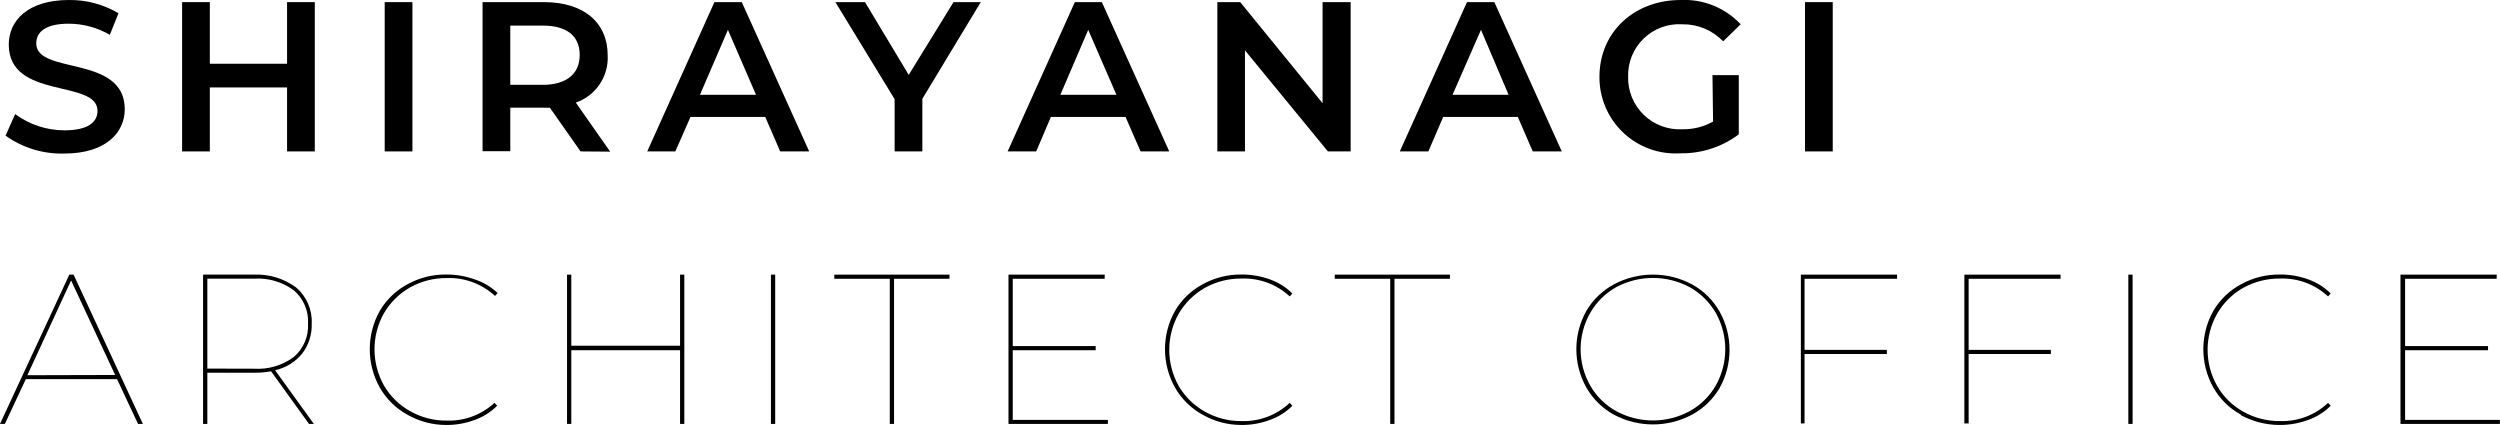
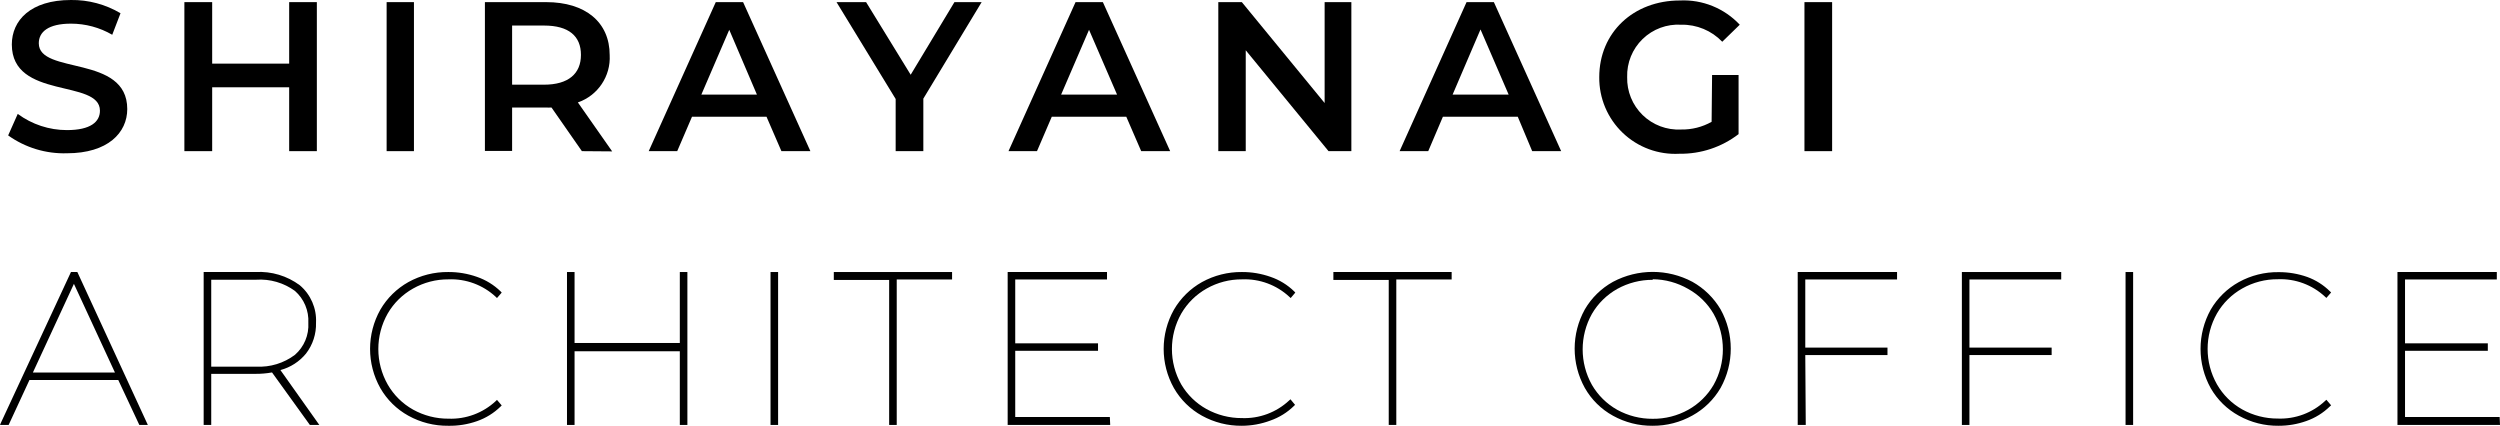
- <svg xmlns="http://www.w3.org/2000/svg" width="211.01" height="35.84" viewBox="0 0 211.01 35.84">
-   <g id="bdb4d28a-8a17-4c78-a9ab-564c72cac2b0" data-name="Layer 2">
-     <g id="b45764cd-2a87-4d37-a43e-210483f51913" data-name="4">
+ <svg xmlns="http://www.w3.org/2000/svg" width="211.38" height="35.98" viewBox="0 0 211.38 35.98">
+   <g id="a04d90cb-202e-4281-9ac3-135e999c71c2" data-name="Layer 2">
+     <g id="b680ff74-7793-41f7-bf31-7c0f44f172f0" data-name="4">
      <g style="isolation:isolate">
-         <path d="M.47,11.45l.81-1.82A7,7,0,0,0,5.44,11c2,0,2.79-.7,2.79-1.64C8.23,6.66.74,8.45.74,3.76.74,1.73,2.36,0,5.82,0A8,8,0,0,1,10,1.12L9.27,2.94A6.93,6.93,0,0,0,5.8,2C3.85,2,3.06,2.7,3.06,3.66c0,2.68,7.47.93,7.47,5.56,0,2-1.64,3.74-5.09,3.74A8.12,8.12,0,0,1,.47,11.45Z" />
-         <path d="M26.57.18v12.6H24.23V7.38H17.71v5.4H15.37V.18h2.34v5.2h6.52V.18Z" />
-         <path d="M32.47.18h2.34v12.6H32.47Z" />
-         <path d="M49,12.78,46.41,9.09a4.1,4.1,0,0,1-.49,0H43.07v3.67H40.73V.18h5.19c3.31,0,5.37,1.69,5.37,4.48a4,4,0,0,1-2.69,4l2.9,4.14ZM45.81,2.16H43.07v5h2.74c2,0,3.12-.93,3.12-2.52S47.86,2.16,45.81,2.16Z" />
-         <path d="M64.59,9.87H58.28L57,12.78H54.63L60.3.18h2.31l5.69,12.6H65.85ZM63.81,8,61.44,2.52,59.08,8Z" />
-         <path d="M77.85,8.34v4.44H75.51V8.37l-5-8.19h2.5l3.69,6.14L80.48.18h2.3Z" />
-         <path d="M95,9.87H88.7l-1.24,2.91H85.05L90.72.18H93l5.69,12.6H96.27ZM94.23,8,91.85,2.52,89.5,8Z" />
-         <path d="M114,.18v12.6h-1.92l-7-8.53v8.53h-2.33V.18h1.93l6.95,8.53V.18Z" />
-         <path d="M128.11,9.87h-6.3l-1.25,2.91h-2.41L123.82.18h2.31l5.69,12.6h-2.45ZM127.33,8,125,2.52,122.6,8Z" />
-         <path d="M144.54,6.34h2.22v5a8,8,0,0,1-4.94,1.6A6.42,6.42,0,0,1,135,6.48C135,2.72,137.92,0,141.86,0a6.51,6.51,0,0,1,5.06,2.05l-1.48,1.44A4.67,4.67,0,0,0,142,2.05a4.31,4.31,0,0,0-4.58,4.43A4.34,4.34,0,0,0,142,10.91a5.06,5.06,0,0,0,2.59-.65Z" />
-         <path d="M152.35.18h2.34v12.6h-2.34Z" />
-         <path d="M9.88,32H2.18L.41,35.78H0l5.85-12.6h.36l5.85,12.6h-.41Zm-.16-.35L6,23.67l-3.69,8Z" />
-         <path d="M26.08,35.78l-3.2-4.44a8,8,0,0,1-1.48.12H17.5v4.32h-.36V23.18H21.4A5.58,5.58,0,0,1,25,24.27a3.77,3.77,0,0,1,1.31,3.05,3.92,3.92,0,0,1-.81,2.53,4.1,4.1,0,0,1-2.28,1.4l3.27,4.53Zm-4.64-4.66a5.09,5.09,0,0,0,3.37-1A3.45,3.45,0,0,0,26,27.32a3.44,3.44,0,0,0-1.18-2.8,5.09,5.09,0,0,0-3.37-1H17.5v7.59Z" />
-         <path d="M34.38,35a6,6,0,0,1-2.32-2.28,6.62,6.62,0,0,1,0-6.49A6,6,0,0,1,34.38,24a6.62,6.62,0,0,1,3.29-.83,6.89,6.89,0,0,1,2.39.41A5.11,5.11,0,0,1,42,24.73l-.22.25a5.67,5.67,0,0,0-4.07-1.51,6.24,6.24,0,0,0-3.1.79,6,6,0,0,0-2.2,2.17,6.23,6.23,0,0,0,0,6.11,5.85,5.85,0,0,0,2.2,2.16,6.14,6.14,0,0,0,3.1.8A5.65,5.65,0,0,0,41.74,34l.22.25a5.17,5.17,0,0,1-1.91,1.2,6.7,6.7,0,0,1-2.38.42A6.62,6.62,0,0,1,34.38,35Z" />
-         <path d="M57.76,23.18v12.6H57.4V29.56H48.22v6.22h-.36V23.18h.36v6H57.4v-6Z" />
-         <path d="M65.07,23.18h.36v12.6h-.36Z" />
-         <path d="M75.1,23.53H70.42v-.35h9.72v.35H75.46V35.78H75.1Z" />
-         <path d="M93.51,35.44v.34H85.12V23.18h8.12v.35H85.48v5.68h7v.35h-7v5.88Z" />
-         <path d="M101.5,35a6,6,0,0,1-2.32-2.28,6.62,6.62,0,0,1,0-6.49A6,6,0,0,1,101.5,24a6.62,6.62,0,0,1,3.29-.83,6.89,6.89,0,0,1,2.39.41,5.11,5.11,0,0,1,1.9,1.19l-.22.25a5.67,5.67,0,0,0-4.07-1.51,6.24,6.24,0,0,0-3.1.79,6,6,0,0,0-2.2,2.17,6.23,6.23,0,0,0,0,6.11,5.85,5.85,0,0,0,2.2,2.16,6.14,6.14,0,0,0,3.1.8A5.65,5.65,0,0,0,108.86,34l.22.25a5.09,5.09,0,0,1-1.91,1.2,6.7,6.7,0,0,1-2.38.42A6.62,6.62,0,0,1,101.5,35Z" />
-         <path d="M117.34,23.53h-4.68v-.35h9.72v.35H117.7V35.78h-.36Z" />
-         <path d="M136.22,35a6,6,0,0,1-2.32-2.28,6.62,6.62,0,0,1,0-6.49A6,6,0,0,1,136.22,24a7,7,0,0,1,6.59,0,6,6,0,0,1,2.32,2.28,6.62,6.62,0,0,1,0,6.49A6,6,0,0,1,142.81,35a7,7,0,0,1-6.59,0Zm6.4-.3a5.78,5.78,0,0,0,2.2-2.16,6.27,6.27,0,0,0,0-6.13,5.87,5.87,0,0,0-2.2-2.17,6.57,6.57,0,0,0-6.21,0,5.78,5.78,0,0,0-2.19,2.17,6.2,6.2,0,0,0,0,6.13,5.68,5.68,0,0,0,2.19,2.16,6.5,6.5,0,0,0,6.21,0Z" />
-         <path d="M152.31,23.53v6h6.95v.35h-6.95v5.86H152V23.18h8.12v.35Z" />
-         <path d="M166.16,23.53v6h6.94v.35h-6.94v5.86h-.36V23.18h8.12v.35Z" />
-         <path d="M179.64,23.18H180v12.6h-.36Z" />
-         <path d="M189.14,35a6,6,0,0,1-2.32-2.28,6.62,6.62,0,0,1,0-6.49A6,6,0,0,1,189.14,24a6.66,6.66,0,0,1,3.3-.83,6.88,6.88,0,0,1,2.38.41,5.11,5.11,0,0,1,1.9,1.19l-.22.25a5.66,5.66,0,0,0-4.06-1.51,6.28,6.28,0,0,0-3.11.79,5.85,5.85,0,0,0-2.19,2.17,6.17,6.17,0,0,0,0,6.11,5.75,5.75,0,0,0,2.19,2.16,6.18,6.18,0,0,0,3.11.8A5.63,5.63,0,0,0,196.5,34l.22.25a5.09,5.09,0,0,1-1.91,1.2,6.94,6.94,0,0,1-5.67-.41Z" />
-         <path d="M211,35.44v.34h-8.39V23.18h8.12v.35H203v5.68h7v.35h-7v5.88Z" />
+         <path d="M.69,11.45,1.5,9.63A7,7,0,0,0,5.66,11c2,0,2.79-.7,2.79-1.64C8.45,6.66,1,8.45,1,3.76,1,1.73,2.58,0,6,0a8,8,0,0,1,4.19,1.12L9.49,2.94A6.93,6.93,0,0,0,6,2C4.08,2,3.28,2.7,3.28,3.66c0,2.68,7.48.93,7.48,5.56,0,2-1.64,3.74-5.1,3.74A8.12,8.12,0,0,1,.69,11.45Z" />
+         <path d="M26.79.18v12.6H24.45V7.38H17.94v5.4H15.59V.18h2.35v5.2h6.51V.18Z" />
+         <path d="M32.69.18H35v12.6H32.69Z" />
+         <path d="M49.2,12.78,46.63,9.09a4,4,0,0,1-.49,0H43.3v3.67H41V.18h5.18c3.31,0,5.37,1.69,5.37,4.48a4,4,0,0,1-2.69,4l2.9,4.14ZM46,2.16H43.3v5H46c2.06,0,3.12-.93,3.12-2.52S48.09,2.16,46,2.16Z" />
+         <path d="M64.81,9.87h-6.3l-1.25,2.91H54.85L60.52.18h2.31l5.69,12.6H66.07ZM64,8,61.66,2.52,59.3,8Z" />
+         <path d="M78.07,8.34v4.44H75.73V8.37l-5-8.19h2.5L77,6.32,80.7.18H83Z" />
+         <path d="M95.23,9.87h-6.3l-1.25,2.91H85.27L90.94.18h2.31l5.69,12.6H96.49ZM94.45,8,92.08,2.52,89.72,8Z" />
+         <path d="M114.26.18v12.6h-1.93l-7-8.53v8.53h-2.32V.18H105l7,8.53V.18Z" />
+         <path d="M128.33,9.87H122l-1.24,2.91h-2.42L124,.18h2.31L132,12.78h-2.45ZM127.56,8l-2.38-5.51L122.82,8Z" />
+         <path d="M144.76,6.34H147v5A8,8,0,0,1,142,13a6.42,6.42,0,0,1-6.78-6.48c0-3.76,2.88-6.48,6.82-6.48a6.51,6.51,0,0,1,5.06,2.05l-1.48,1.44a4.67,4.67,0,0,0-3.47-1.44,4.31,4.31,0,0,0-4.57,4.43,4.33,4.33,0,0,0,4.55,4.43,5.06,5.06,0,0,0,2.59-.65Z" />
+         <path d="M152.57.18h2.34v12.6h-2.34Z" />
+         <path d="M10.1,32H2.4L.64,35.78H.22l5.85-12.6h.36l5.85,12.6h-.41Zm-.16-.35-3.69-8-3.69,8Z" />
+         <path d="M12.5,35.93h-.72L10,32.13H2.49L.73,35.93H0l.09-.21L6,23h.54ZM12,35.64h.1L6.34,23.33H6.16L.44,35.64H.55l1.76-3.8h7.88Zm-1.8-3.85H2.34l3.91-8.46ZM2.78,31.5H9.72L6.25,24Z" />
+         <path d="M26.3,35.78l-3.2-4.44a8,8,0,0,1-1.48.12h-3.9v4.32h-.36V23.18h4.26a5.58,5.58,0,0,1,3.64,1.09,3.74,3.74,0,0,1,1.31,3.05,3.92,3.92,0,0,1-.81,2.53,4.1,4.1,0,0,1-2.28,1.4l3.27,4.53Zm-4.64-4.66a5.09,5.09,0,0,0,3.37-1,3.45,3.45,0,0,0,1.18-2.81A3.44,3.44,0,0,0,25,24.52a5.09,5.09,0,0,0-3.37-1H17.72v7.59Z" />
+         <path d="M27,35.93h-.8L23,31.49a7.53,7.53,0,0,1-1.42.12H17.86v4.32h-.64V23h4.4a5.72,5.72,0,0,1,3.73,1.12,3.89,3.89,0,0,1,1.37,3.16,4.08,4.08,0,0,1-.85,2.62,4.2,4.2,0,0,1-2.16,1.39Zm-.65-.29h.1l-3.24-4.48.2-.05a4,4,0,0,0,2.21-1.34,3.82,3.82,0,0,0,.78-2.45,3.63,3.63,0,0,0-1.26-2.94,5.44,5.44,0,0,0-3.55-1.05H17.5V35.64h.08V31.32h4a7.64,7.64,0,0,0,1.45-.12l.09,0,.06.07Zm-4.72-4.38H17.58V23.38h4.08a5.28,5.28,0,0,1,3.47,1,3.61,3.61,0,0,1,1.23,2.91,3.62,3.62,0,0,1-1.23,2.92A5.28,5.28,0,0,1,21.66,31.26ZM17.86,31h3.8a5,5,0,0,0,3.28-1,3.32,3.32,0,0,0,1.13-2.7,3.35,3.35,0,0,0-1.13-2.7,5,5,0,0,0-3.28-.95h-3.8Z" />
+         <path d="M34.6,35a6,6,0,0,1-2.32-2.28,6.62,6.62,0,0,1,0-6.49A6,6,0,0,1,34.6,24a6.66,6.66,0,0,1,3.3-.83,6.88,6.88,0,0,1,2.38.41,5.11,5.11,0,0,1,1.9,1.19L42,25a5.66,5.66,0,0,0-4.06-1.51,6.28,6.28,0,0,0-3.11.79,6,6,0,0,0-2.2,2.17,6.23,6.23,0,0,0,0,6.11,5.85,5.85,0,0,0,2.2,2.16,6.18,6.18,0,0,0,3.11.8A5.63,5.63,0,0,0,42,34l.22.25a5.09,5.09,0,0,1-1.91,1.2A6.94,6.94,0,0,1,34.6,35Z" />
+         <path d="M37.9,36a6.8,6.8,0,0,1-3.37-.85h0a6.17,6.17,0,0,1-2.37-2.33,6.77,6.77,0,0,1,0-6.64,6.31,6.31,0,0,1,2.37-2.33A6.82,6.82,0,0,1,37.9,23a7.17,7.17,0,0,1,2.43.41,5.4,5.4,0,0,1,2,1.23l.09.1-.4.46-.1-.1a5.54,5.54,0,0,0-4-1.48,6,6,0,0,0-3,.78,5.7,5.7,0,0,0-2.14,2.11,6.08,6.08,0,0,0,0,6,5.66,5.66,0,0,0,2.14,2.12,6.08,6.08,0,0,0,3,.77,5.56,5.56,0,0,0,4-1.49l.1-.1.4.47-.09.09a5.38,5.38,0,0,1-2,1.24A6.92,6.92,0,0,1,37.9,36Zm0-12.71a6.48,6.48,0,0,0-3.23.81,6,6,0,0,0-2.27,2.23,6.56,6.56,0,0,0,0,6.35,6,6,0,0,0,2.27,2.23h0a6.81,6.81,0,0,0,5.55.4A5.14,5.14,0,0,0,42,34.21l0,0a5.85,5.85,0,0,1-4.05,1.47,6.35,6.35,0,0,1-3.18-.81,6.07,6.07,0,0,1-2.25-2.22,6.36,6.36,0,0,1,0-6.25,6.07,6.07,0,0,1,2.25-2.22,6.35,6.35,0,0,1,3.18-.81A5.83,5.83,0,0,1,42,24.78l0,0a5.17,5.17,0,0,0-1.76-1.07A6.83,6.83,0,0,0,37.9,23.27Z" />
+         <path d="M58,23.18v12.6h-.36V29.56H48.44v6.22h-.36V23.18h.36v6h9.18v-6Z" />
+         <path d="M58.12,35.93h-.64V29.7h-8.9v6.23h-.64V23h.64v6h8.9V23h.64Zm-.35-.29h.07V23.33h-.07v6H48.3v-6h-.07V35.64h.07V29.41h9.47Z" />
+         <path d="M65.29,23.18h.36v12.6h-.36Z" />
+         <path d="M65.79,35.93h-.64V23h.64Zm-.36-.29h.08V23.33h-.08Z" />
+         <path d="M75.32,23.53H70.64v-.35h9.72v.35H75.68V35.78h-.36Z" />
+         <path d="M75.82,35.93h-.64V23.67H70.5V23h10v.63H75.82Zm-.36-.29h.08V23.38h4.68v-.05H70.78v.05h4.68Z" />
+         <path d="M93.73,35.44v.34H85.34V23.18h8.12v.35H85.7v5.68h7v.35h-7v5.88Z" />
+         <path d="M93.87,35.93H85.2V23h8.4v.63H85.84v5.4h7v.63h-7v5.6h8Zm-8.39-.29h8.11v-.06h-8V29.41h7v-.05h-7v-6h7.76v-.05H85.48Z" />
+         <path d="M101.72,35a6,6,0,0,1-2.32-2.28,6.69,6.69,0,0,1,0-6.49A6,6,0,0,1,101.72,24a6.68,6.68,0,0,1,3.3-.83,6.88,6.88,0,0,1,2.38.41,5.11,5.11,0,0,1,1.9,1.19l-.22.25A5.66,5.66,0,0,0,105,23.47a6.28,6.28,0,0,0-3.11.79,5.85,5.85,0,0,0-2.19,2.17,6.23,6.23,0,0,0,0,6.11,5.75,5.75,0,0,0,2.19,2.16,6.18,6.18,0,0,0,3.11.8A5.63,5.63,0,0,0,109.08,34l.22.25a5.09,5.09,0,0,1-1.91,1.2,6.94,6.94,0,0,1-5.67-.41Z" />
+         <path d="M105,36a6.83,6.83,0,0,1-3.37-.85h0a6.17,6.17,0,0,1-2.37-2.33,6.77,6.77,0,0,1,0-6.64,6.31,6.31,0,0,1,2.37-2.33A6.85,6.85,0,0,1,105,23a7.17,7.17,0,0,1,2.43.41,5.32,5.32,0,0,1,2,1.23l.09.1-.39.46-.11-.1a5.54,5.54,0,0,0-4-1.48,6,6,0,0,0-3,.78,5.7,5.7,0,0,0-2.14,2.11,6.08,6.08,0,0,0,0,6A5.66,5.66,0,0,0,102,34.58a6.13,6.13,0,0,0,3,.77,5.54,5.54,0,0,0,4-1.49l.11-.1.39.47-.09.09a5.38,5.38,0,0,1-2,1.24A6.92,6.92,0,0,1,105,36Zm0-12.71a6.51,6.51,0,0,0-3.23.81,6,6,0,0,0-2.27,2.23,6.56,6.56,0,0,0,0,6.35,6,6,0,0,0,2.27,2.23h0a6.81,6.81,0,0,0,5.55.4,5.14,5.14,0,0,0,1.77-1.08l0,0a5.83,5.83,0,0,1-4,1.47,6.35,6.35,0,0,1-3.18-.81,6.16,6.16,0,0,1,0-10.69,6.35,6.35,0,0,1,3.18-.81,5.83,5.83,0,0,1,4,1.45l0,0a5,5,0,0,0-1.76-1.07A6.83,6.83,0,0,0,105,23.27Z" />
+         <path d="M117.56,23.53h-4.68v-.35h9.72v.35h-4.68V35.78h-.36Z" />
+         <path d="M118.06,35.93h-.64V23.67h-4.68V23h10v.63h-4.68Zm-.36-.29h.08V23.38h4.68v-.05H113v.05h4.68Z" />
+         <path d="M136.44,35a6.12,6.12,0,0,1-2.32-2.28,6.69,6.69,0,0,1,0-6.49A6.12,6.12,0,0,1,136.44,24,7,7,0,0,1,143,24a6,6,0,0,1,2.32,2.28,6.62,6.62,0,0,1,0,6.49A6,6,0,0,1,143,35a7,7,0,0,1-6.59,0Zm6.4-.3a5.71,5.71,0,0,0,2.2-2.16,6.27,6.27,0,0,0,0-6.13,5.8,5.8,0,0,0-2.2-2.17,6.57,6.57,0,0,0-6.21,0,5.78,5.78,0,0,0-2.19,2.17,6.27,6.27,0,0,0,0,6.13,5.68,5.68,0,0,0,2.19,2.16,6.5,6.5,0,0,0,6.21,0Z" />
+         <path d="M139.74,36a6.79,6.79,0,0,1-3.36-.85A6.13,6.13,0,0,1,134,32.8a6.84,6.84,0,0,1,0-6.64,6.27,6.27,0,0,1,2.38-2.33,7.14,7.14,0,0,1,6.72,0,6.41,6.41,0,0,1,2.38,2.33,6.84,6.84,0,0,1,0,6.64,6.26,6.26,0,0,1-2.38,2.33A6.79,6.79,0,0,1,139.74,36Zm0-12.71a6.51,6.51,0,0,0-3.23.81,6,6,0,0,0-2.26,2.23,6.49,6.49,0,0,0,0,6.35,6,6,0,0,0,2.26,2.23h0a6.62,6.62,0,0,0,3.23.81,6.55,6.55,0,0,0,3.22-.81,6,6,0,0,0,2.27-2.23,6.49,6.49,0,0,0,0-6.35A6,6,0,0,0,143,24.08,6.47,6.47,0,0,0,139.74,23.27Zm0,12.37a6.45,6.45,0,0,1-3.18-.8,5.9,5.9,0,0,1-2.24-2.22,6.42,6.42,0,0,1,0-6.28,5.94,5.94,0,0,1,2.24-2.21,6.45,6.45,0,0,1,3.18-.8,6.38,6.38,0,0,1,3.17.8,5.9,5.9,0,0,1,2.25,2.21,6.42,6.42,0,0,1,0,6.28,5.85,5.85,0,0,1-2.25,2.22A6.38,6.38,0,0,1,139.74,35.64Zm0-12a6.13,6.13,0,0,0-3,.77,5.7,5.7,0,0,0-2.14,2.11,6.14,6.14,0,0,0,0,6,5.7,5.7,0,0,0,2.14,2.11,6.12,6.12,0,0,0,3,.76,6.06,6.06,0,0,0,3-.76h0a5.66,5.66,0,0,0,2.15-2.11,6.14,6.14,0,0,0,0-6,5.66,5.66,0,0,0-2.15-2.11A6.07,6.07,0,0,0,139.74,23.61Z" />
+         <path d="M152.54,23.53v6h6.94v.35h-6.94v5.86h-.36V23.18h8.11v.35Z" />
+         <path d="M152.68,35.93H152V23h8.4v.63h-7.76v5.76h6.95v.63h-6.95Zm-.36-.29h.08V29.77h6.94v-.05H152.4V23.38h7.75v-.05h-7.83Z" />
+         <path d="M166.38,23.53v6h7v.35h-7v5.86H166V23.18h8.12v.35Z" />
+         <path d="M166.52,35.93h-.64V23h8.4v.63h-7.76v5.76h6.95v.63h-6.95Zm-.36-.29h.08V29.77h6.95v-.05h-6.95V23.38H174v-.05h-7.84Z" />
+         <path d="M179.86,23.18h.36v12.6h-.36Z" />
+         <path d="M180.36,35.93h-.64V23h.64Zm-.36-.29h.08V23.33H180Z" />
+         <path d="M189.36,35A6.12,6.12,0,0,1,187,32.73a6.69,6.69,0,0,1,0-6.49A6.12,6.12,0,0,1,189.36,24a6.68,6.68,0,0,1,3.3-.83,6.84,6.84,0,0,1,2.38.41,5,5,0,0,1,1.9,1.19l-.21.25a5.69,5.69,0,0,0-4.07-1.51,6.28,6.28,0,0,0-3.11.79,5.85,5.85,0,0,0-2.19,2.17,6.23,6.23,0,0,0,0,6.11,5.75,5.75,0,0,0,2.19,2.16,6.18,6.18,0,0,0,3.11.8A5.67,5.67,0,0,0,196.73,34l.21.25a5.05,5.05,0,0,1-1.9,1.2,7,7,0,0,1-5.68-.41Z" />
+         <path d="M192.66,36a6.76,6.76,0,0,1-3.36-.85h0a6.13,6.13,0,0,1-2.38-2.33,6.84,6.84,0,0,1,0-6.64,6.27,6.27,0,0,1,2.38-2.33,6.78,6.78,0,0,1,3.36-.84,7.17,7.17,0,0,1,2.43.41A5.32,5.32,0,0,1,197,24.63l.1.1-.4.46-.11-.1a5.53,5.53,0,0,0-4-1.48,6,6,0,0,0-3,.78,5.7,5.7,0,0,0-2.14,2.11,6.08,6.08,0,0,0,0,6,5.66,5.66,0,0,0,2.14,2.12,6.13,6.13,0,0,0,3,.77,5.54,5.54,0,0,0,4-1.49l.11-.1.4.47-.1.09a5.38,5.38,0,0,1-2,1.24A6.92,6.92,0,0,1,192.66,36Zm0-12.71a6.51,6.51,0,0,0-3.23.81,6,6,0,0,0-2.26,2.23,6.49,6.49,0,0,0,0,6.35,6,6,0,0,0,2.26,2.23h0a6.84,6.84,0,0,0,5.56.4,5.19,5.19,0,0,0,1.76-1.08l0,0a5.83,5.83,0,0,1-4.05,1.47,6.35,6.35,0,0,1-3.18-.81,6.17,6.17,0,0,1,0-10.69,6.35,6.35,0,0,1,3.18-.81,5.83,5.83,0,0,1,4.05,1.45l0,0A5,5,0,0,0,195,23.67,6.93,6.93,0,0,0,192.66,23.27Z" />
+         <path d="M211.24,35.44v.34h-8.39V23.18H211v.35h-7.75v5.68h6.95v.35h-6.95v5.88Z" />
+         <path d="M211.38,35.93h-8.67V23h8.4v.63h-7.76v5.4h7v.63h-7v5.6h8ZM203,35.64h8.1v-.06h-8V29.41H210v-.05h-6.94v-6h7.75v-.05H203Z" />
      </g>
    </g>
  </g>
</svg>
